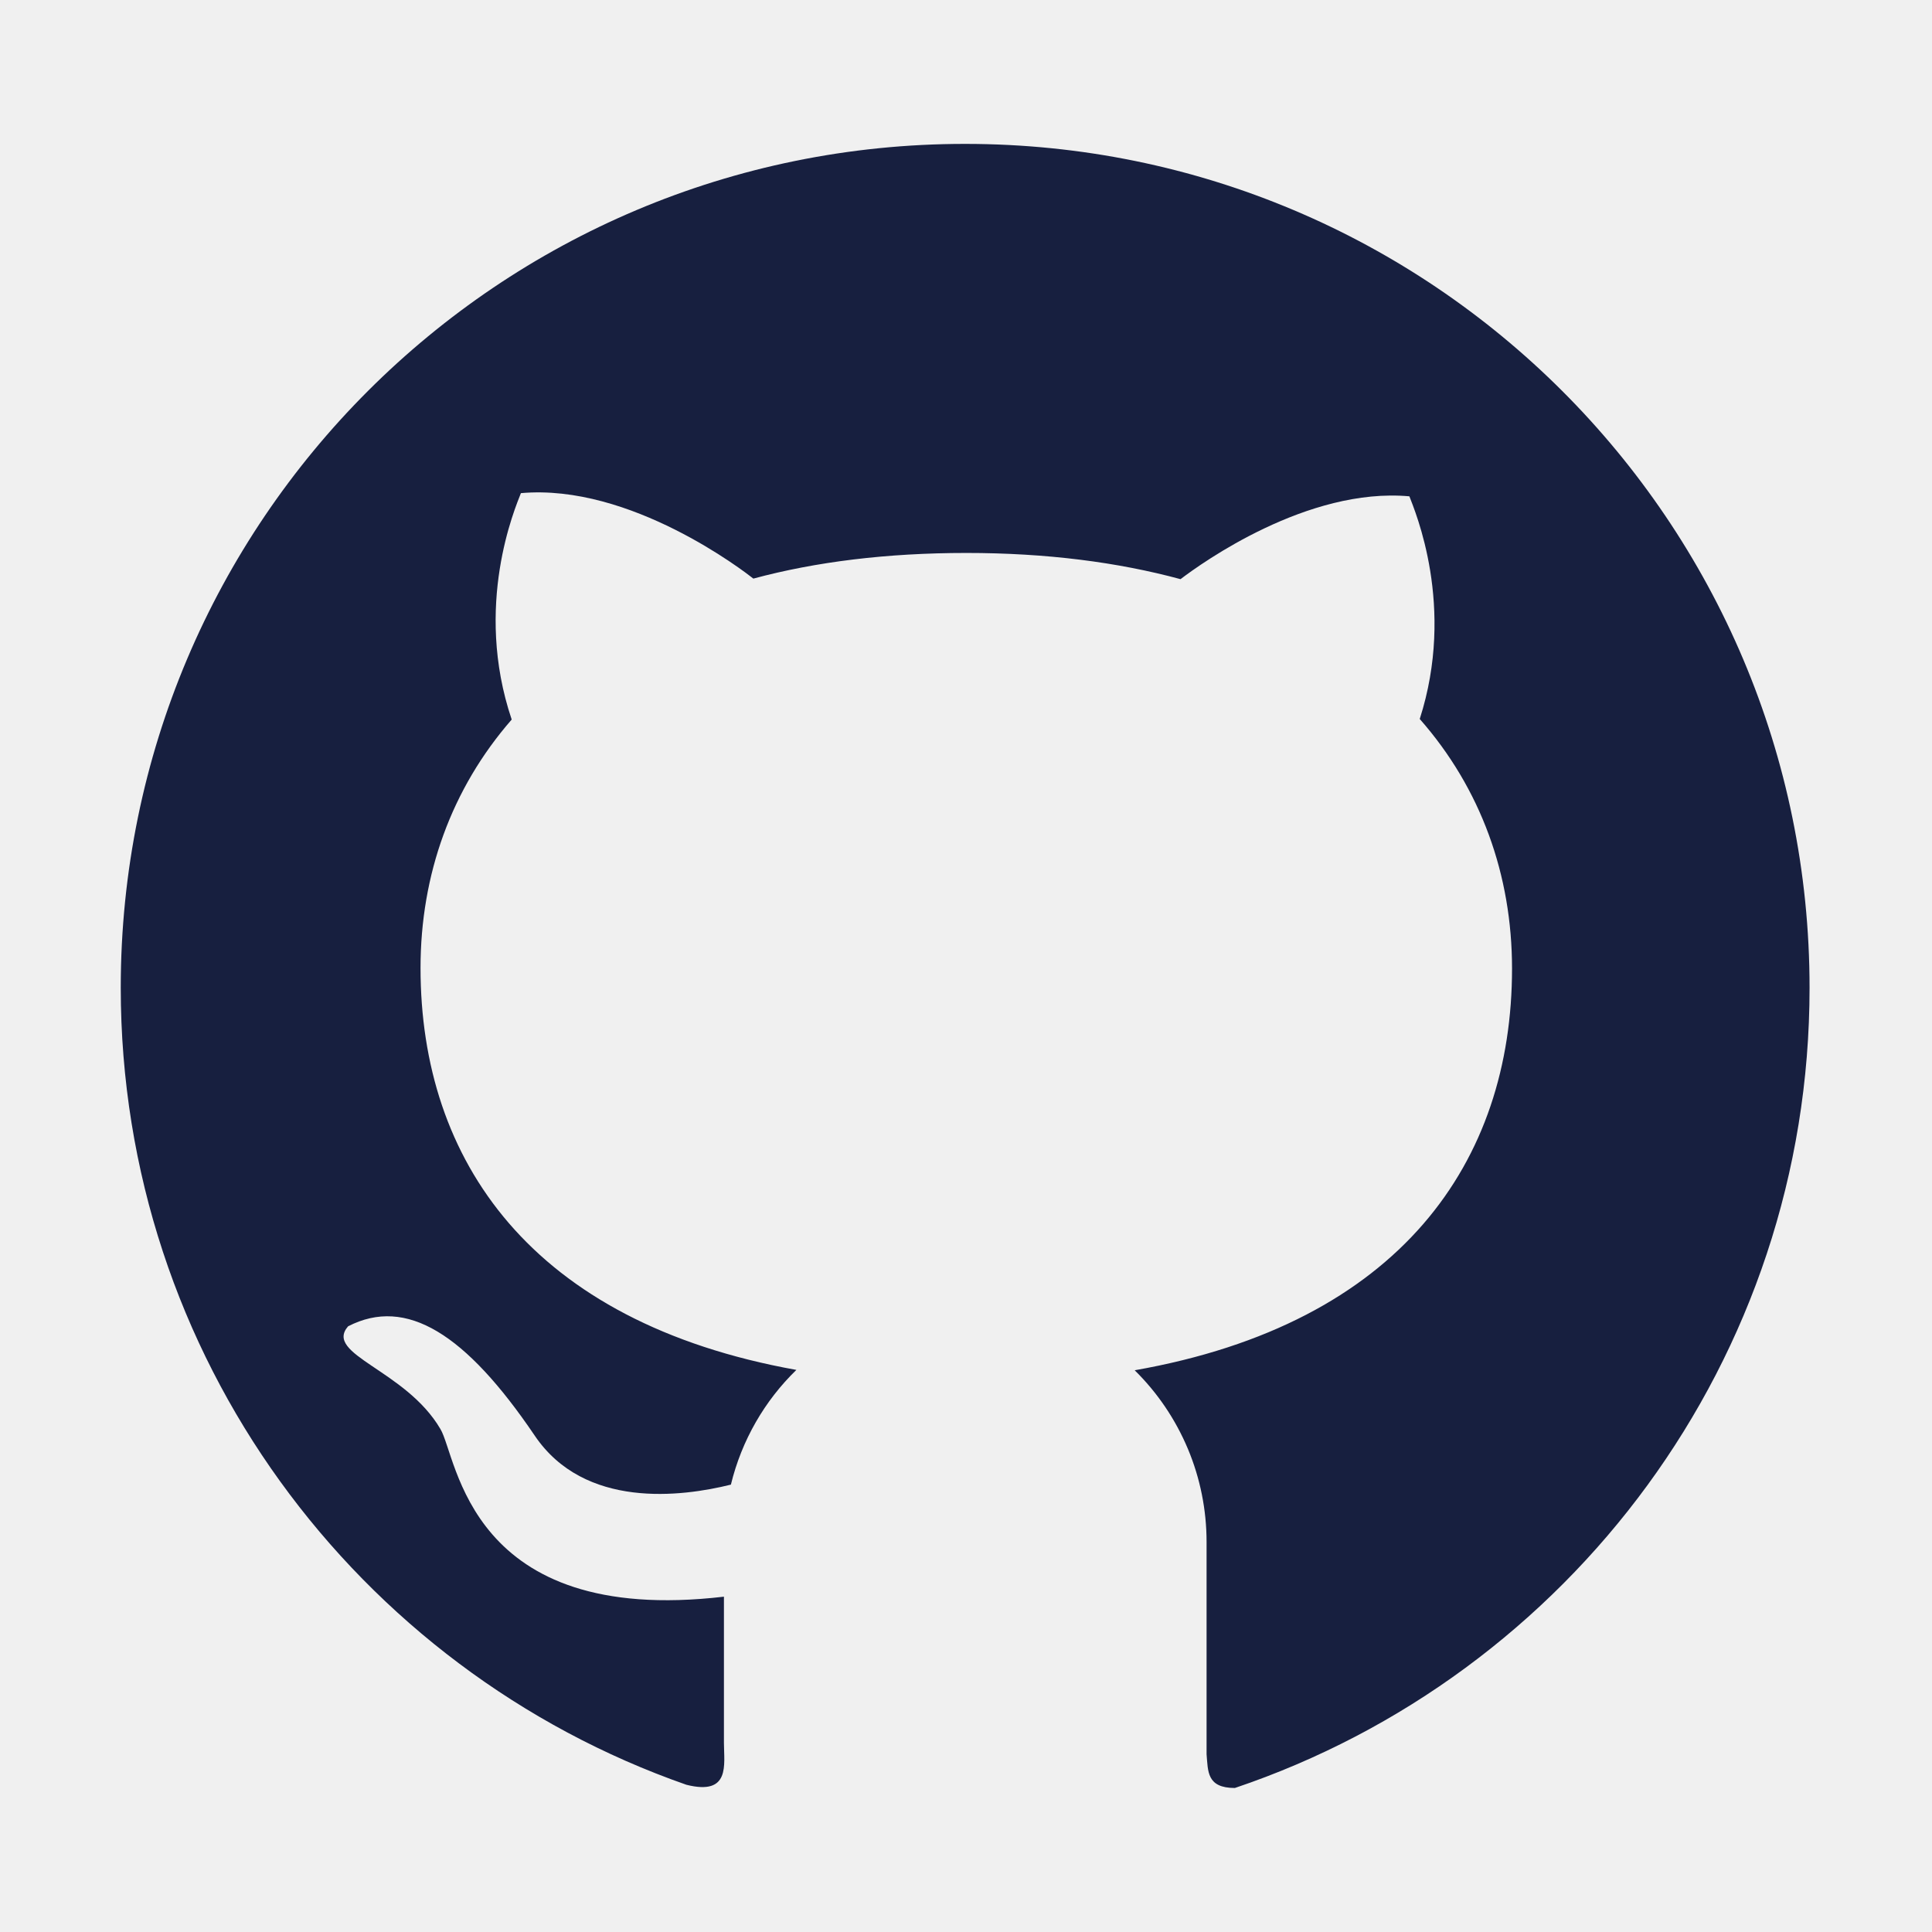
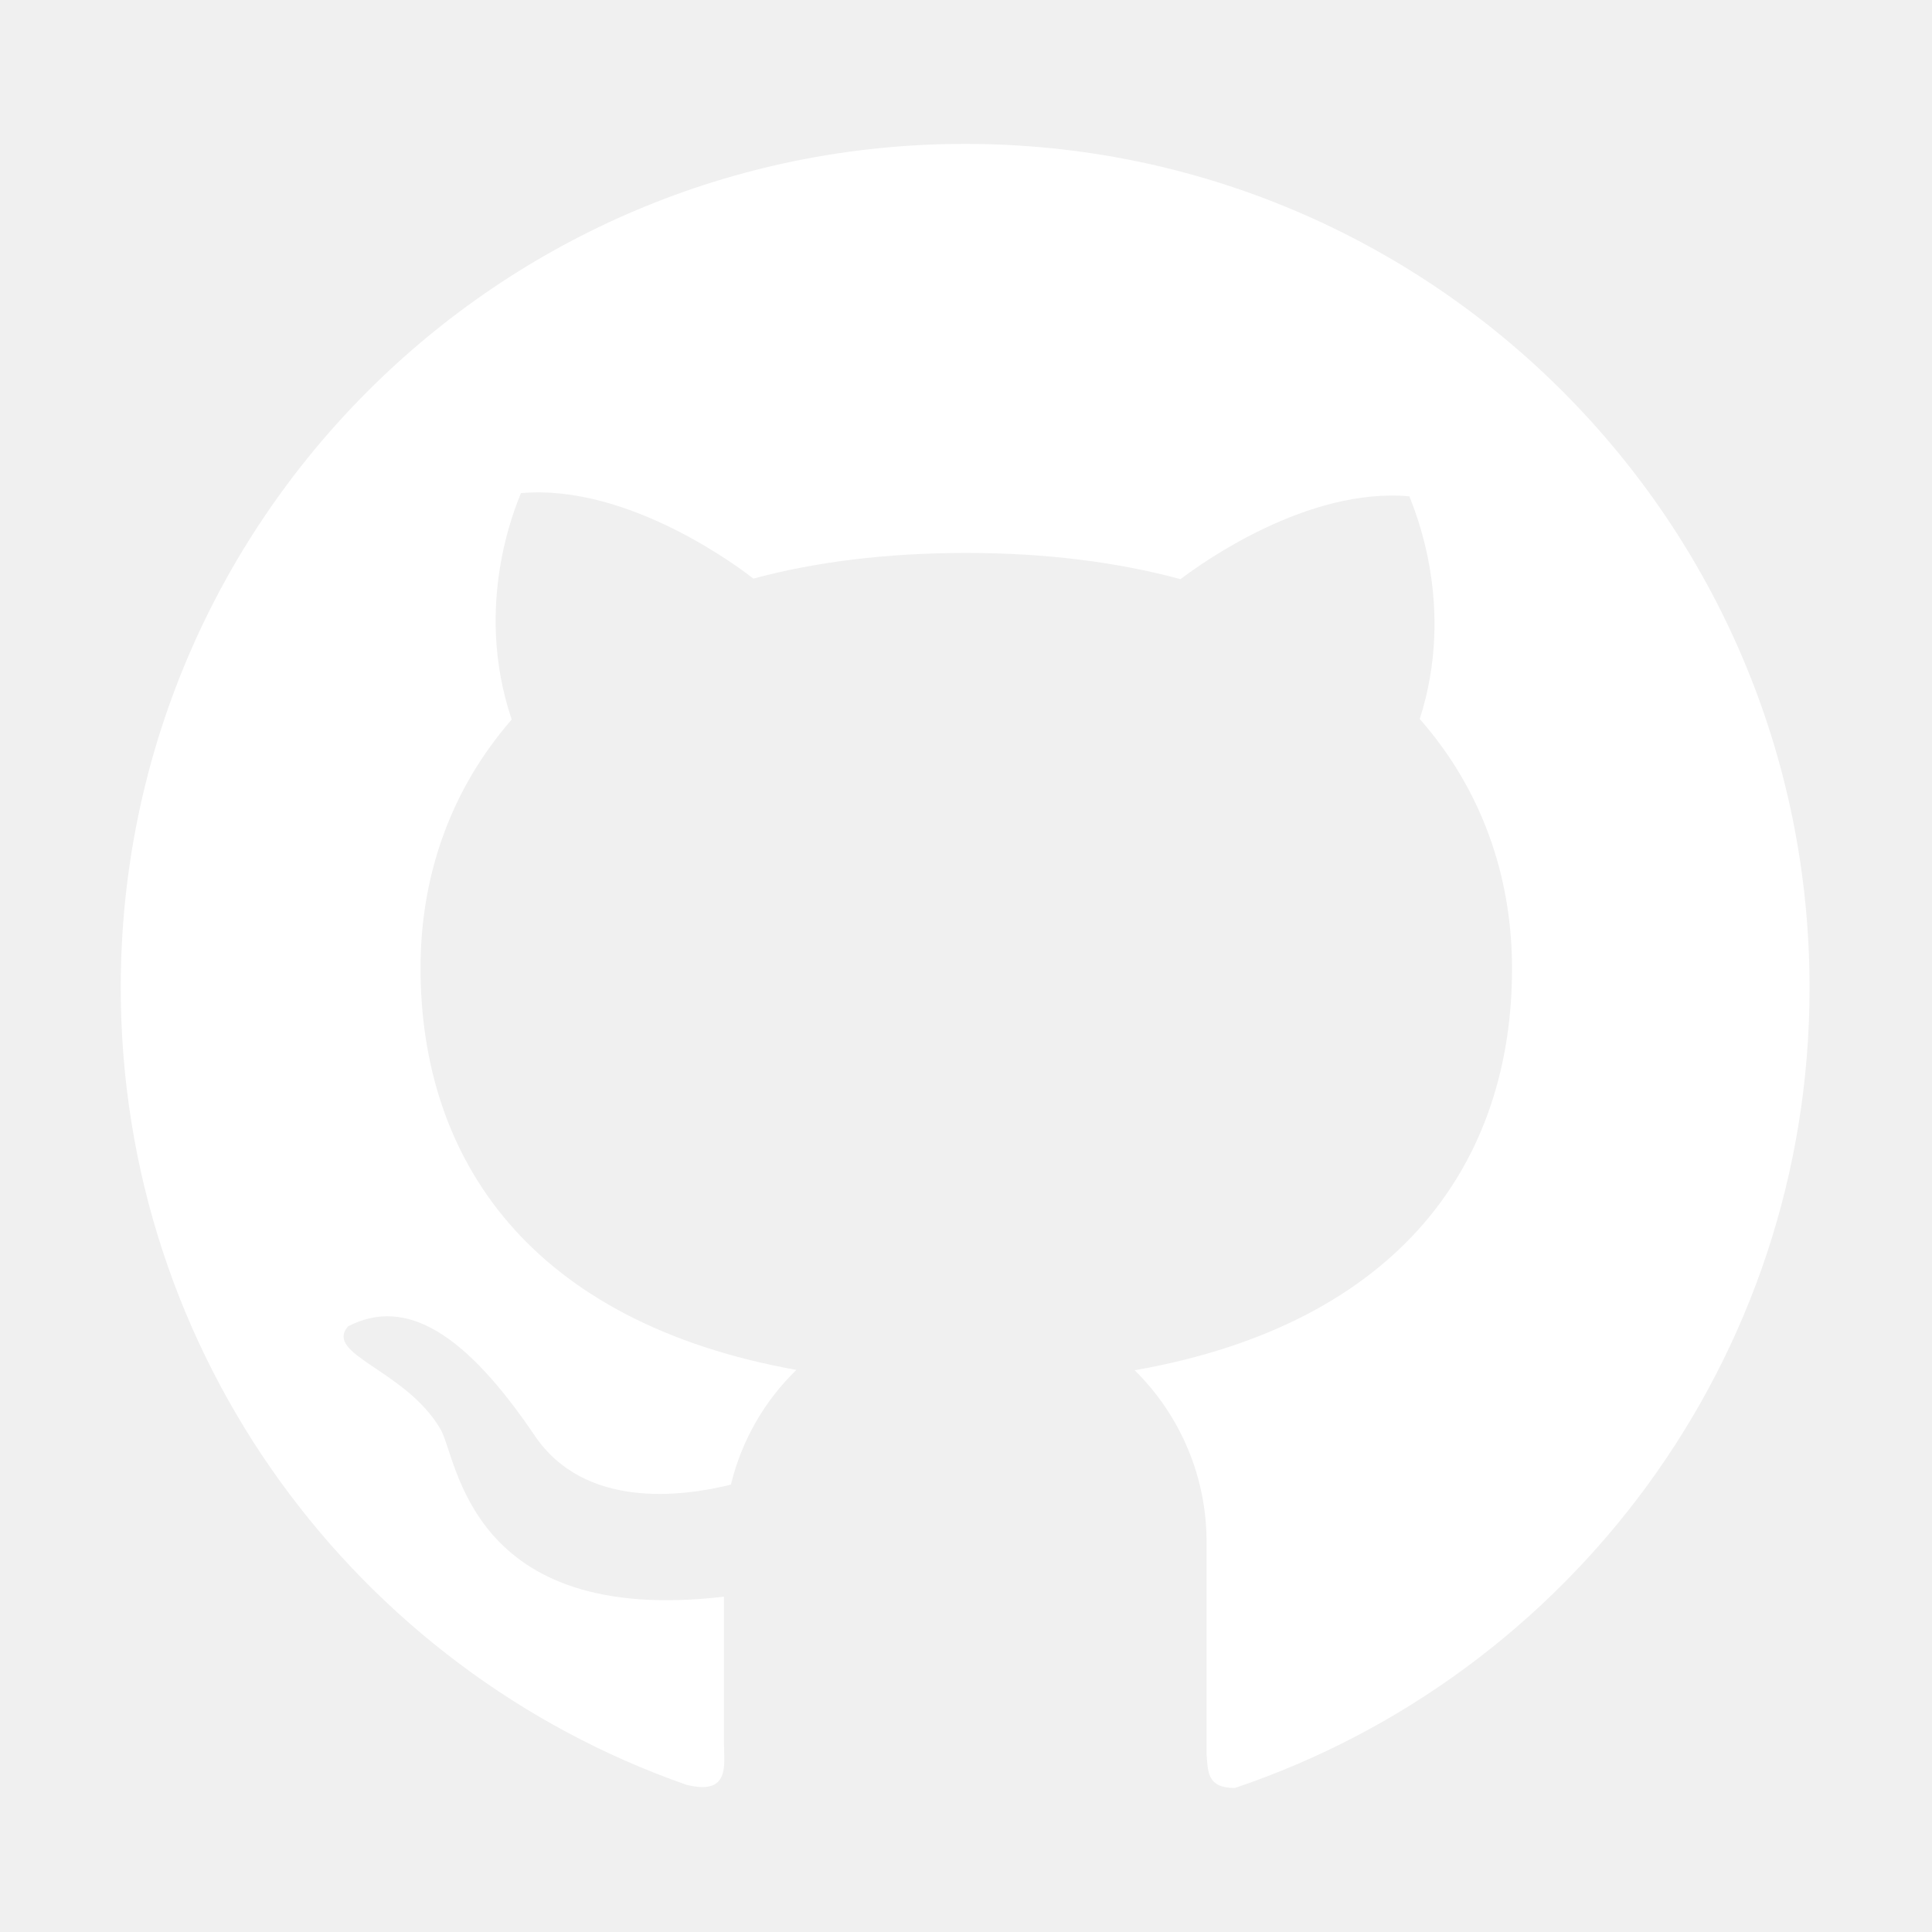
<svg xmlns="http://www.w3.org/2000/svg" width="48" height="48" viewBox="0 0 48 48" fill="none">
-   <path d="M23.981 3.575C12.389 3.571 3 12.955 3 24.538C3 33.697 8.873 41.483 17.053 44.342C18.155 44.619 17.986 43.836 17.986 43.302V39.669C11.625 40.414 11.367 36.205 10.941 35.502C10.078 34.03 8.039 33.655 8.648 32.952C10.097 32.206 11.573 33.139 13.284 35.666C14.522 37.499 16.936 37.189 18.159 36.885C18.427 35.783 18.998 34.799 19.786 34.035C13.195 32.853 10.448 28.831 10.448 24.05C10.448 21.73 11.213 19.597 12.713 17.877C11.756 15.041 12.802 12.613 12.942 12.252C15.666 12.008 18.497 14.202 18.717 14.375C20.264 13.958 22.031 13.738 24.009 13.738C25.997 13.738 27.769 13.967 29.33 14.389C29.859 13.986 32.484 12.102 35.016 12.331C35.152 12.692 36.173 15.064 35.273 17.863C36.792 19.588 37.566 21.739 37.566 24.064C37.566 28.855 34.8 32.881 28.191 34.044C28.757 34.601 29.206 35.265 29.513 35.997C29.82 36.729 29.977 37.516 29.977 38.31V43.583C30.014 44.005 29.977 44.422 30.68 44.422C38.981 41.624 44.958 33.781 44.958 24.542C44.958 12.955 35.564 3.575 23.981 3.575Z" fill="#171F3F" />
+   <path d="M23.981 3.575C12.389 3.571 3 12.955 3 24.538C3 33.697 8.873 41.483 17.053 44.342C18.155 44.619 17.986 43.836 17.986 43.302V39.669C11.625 40.414 11.367 36.205 10.941 35.502C10.078 34.03 8.039 33.655 8.648 32.952C10.097 32.206 11.573 33.139 13.284 35.666C14.522 37.499 16.936 37.189 18.159 36.885C18.427 35.783 18.998 34.799 19.786 34.035C13.195 32.853 10.448 28.831 10.448 24.05C10.448 21.73 11.213 19.597 12.713 17.877C11.756 15.041 12.802 12.613 12.942 12.252C15.666 12.008 18.497 14.202 18.717 14.375C20.264 13.958 22.031 13.738 24.009 13.738C25.997 13.738 27.769 13.967 29.33 14.389C29.859 13.986 32.484 12.102 35.016 12.331C35.152 12.692 36.173 15.064 35.273 17.863C36.792 19.588 37.566 21.739 37.566 24.064C37.566 28.855 34.8 32.881 28.191 34.044C28.757 34.601 29.206 35.265 29.513 35.997C29.82 36.729 29.977 37.516 29.977 38.31V43.583C30.014 44.005 29.977 44.422 30.68 44.422C38.981 41.624 44.958 33.781 44.958 24.542C44.958 12.955 35.564 3.575 23.981 3.575Z" fill="#ffffff" />
</svg>
